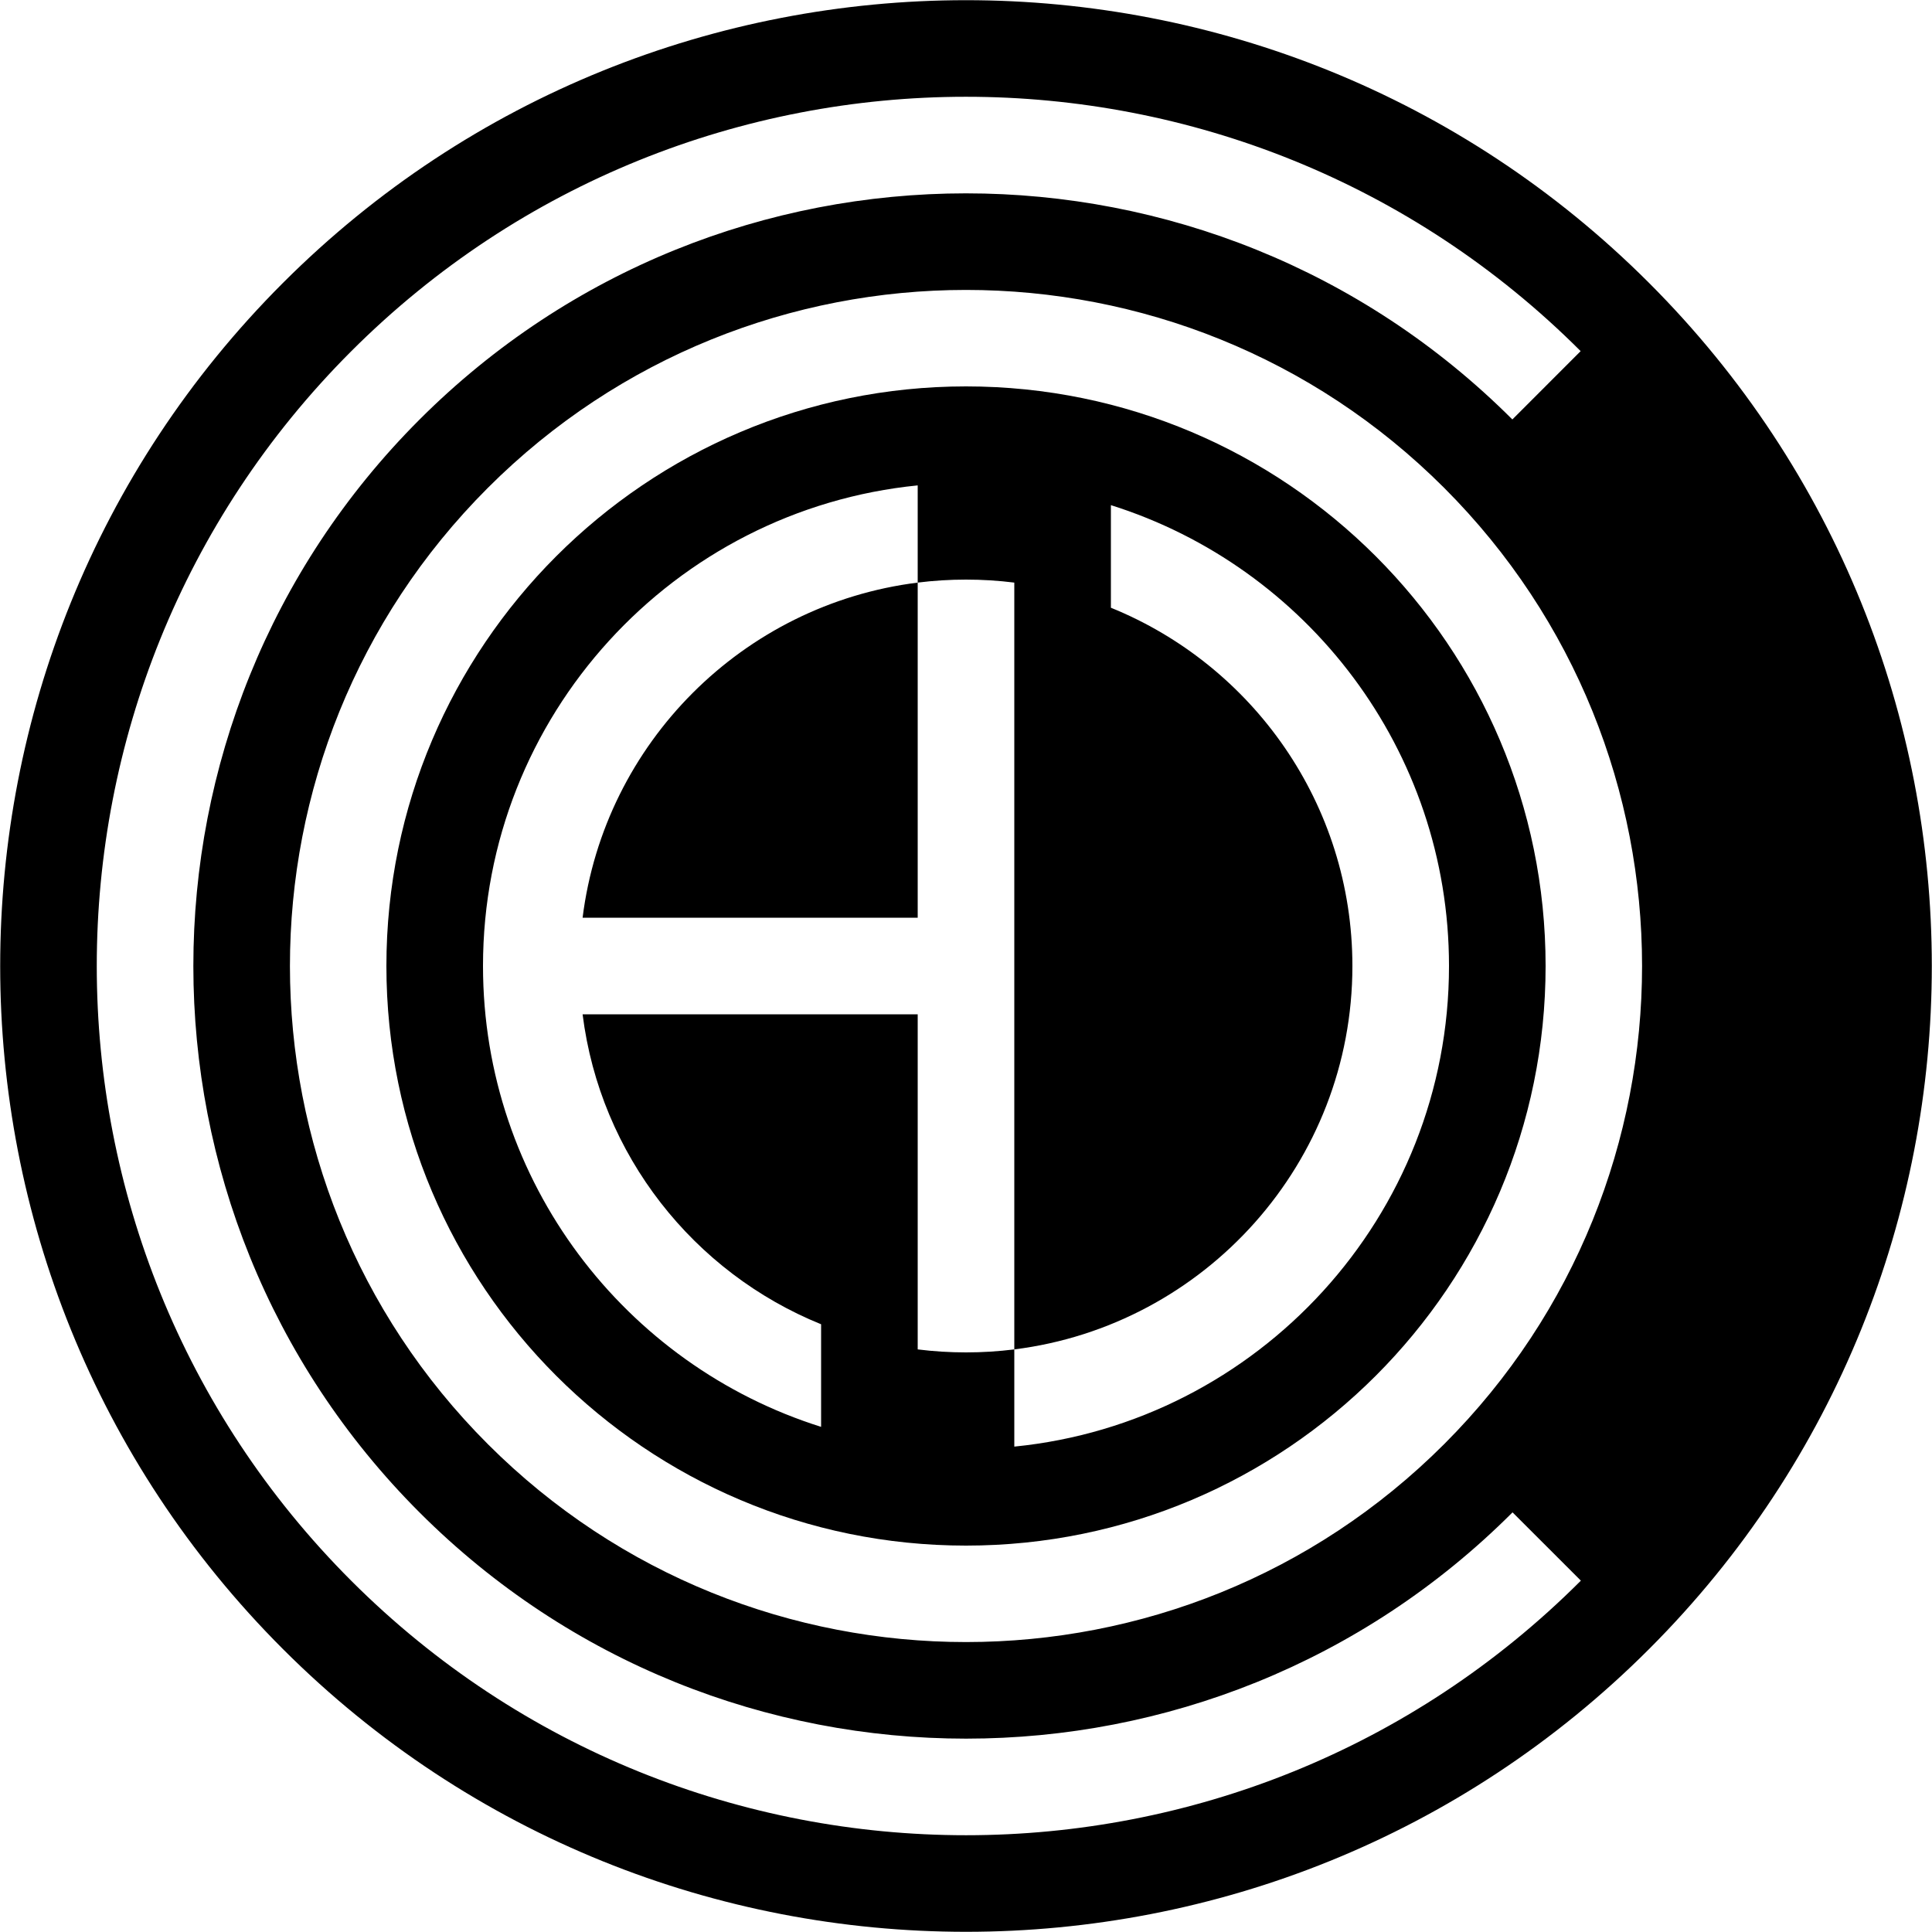
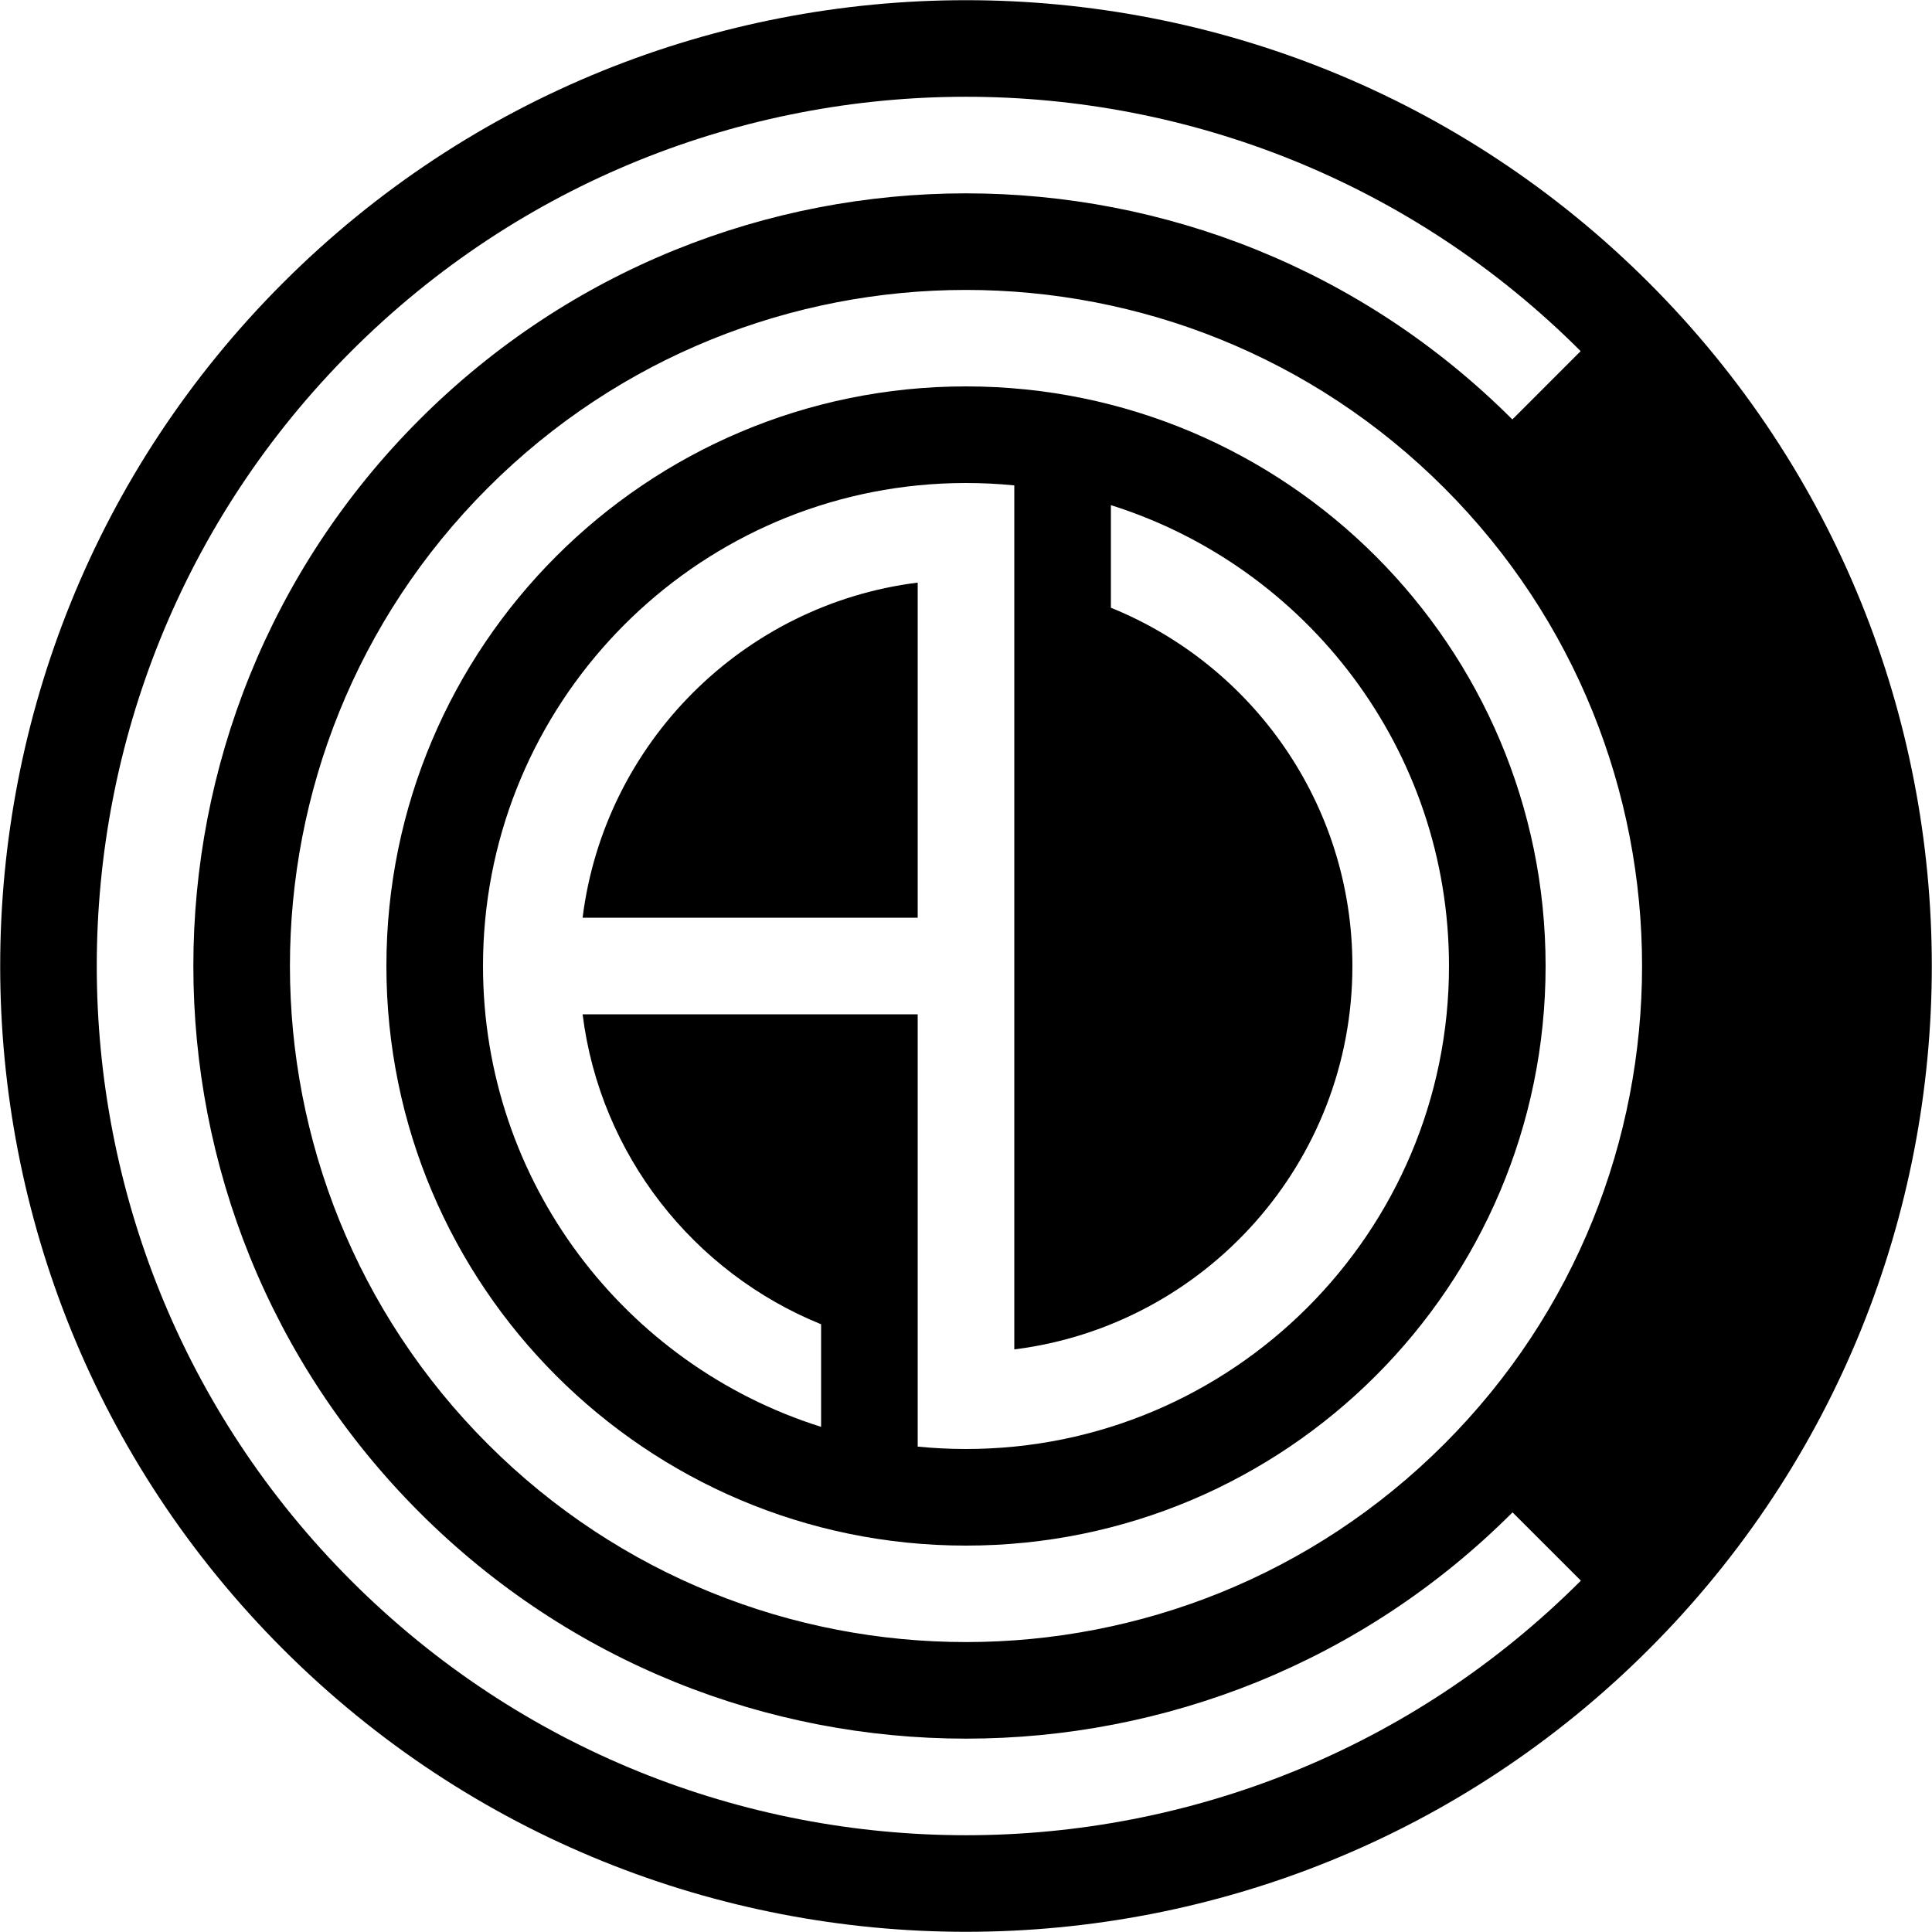
<svg xmlns="http://www.w3.org/2000/svg" width="100%" height="100%" viewBox="0 0 1000 1000" version="1.1" xml:space="preserve" style="fill-rule:evenodd;clip-rule:evenodd;stroke-linejoin:round;stroke-miterlimit:2;">
  <g transform="matrix(0.70723,0.706983,-0.706983,0.70723,499.877,-207.107)">
    <path d="M500,0C775.958,0 1000,224.042 1000,500C1000,775.958 775.958,1000 500,1000C224.042,1000 0,775.958 0,500C0,224.042 224.042,0 500,0ZM500,50L500,100C279.234,100 100,279.234 100,500C100,720.766 279.234,900 500,900C720.766,900 900,720.766 900,500C900,498.256 899.989,496.514 899.967,494.783C899.989,496.514 900,498.256 900,500L950,500C950,266.664 772.022,74.569 544.564,52.183C772.022,74.569 950,266.664 950,500C950,748.362 748.362,950 500,950C251.638,950 50,748.362 50,500C50,251.638 251.638,50 500,50ZM500,150C693.17,150 850,306.83 850,500C850,693.17 693.17,850 500,850C306.83,850 150,693.17 150,500C150,306.83 306.83,150 500,150ZM899.796,487.103C899.812,487.633 899.828,488.172 899.843,488.711C899.828,488.175 899.813,487.639 899.796,487.103ZM899.706,484.548L899.736,485.358L899.706,484.548L899.673,483.696L899.706,484.548ZM899.255,475.421C899.321,476.502 899.382,477.576 899.438,478.651C899.382,477.574 899.321,476.497 899.255,475.421ZM898.266,462.545C898.322,463.148 898.377,463.76 898.432,464.372C898.377,463.762 898.322,463.153 898.266,462.545ZM897.39,454.096C897.494,455.011 897.596,455.933 897.695,456.855C897.597,455.935 897.495,455.015 897.39,454.096ZM896.401,446.163L896.458,446.585L896.623,447.834C896.55,447.277 896.476,446.72 896.401,446.163ZM527.449,50.825C528.151,50.868 528.853,50.912 529.555,50.958C528.862,50.912 528.155,50.868 527.449,50.825ZM521.704,50.515C521.704,50.515 522.206,50.54 522.206,50.54L521.704,50.515ZM513.673,50.205C512.985,50.184 512.296,50.165 511.607,50.147L513.053,50.186L513.673,50.205ZM510.16,50.113L511.607,50.147L510.16,50.113ZM508.712,50.083L510.16,50.113L508.712,50.083L507.313,50.058L508.712,50.083ZM500,50L501.455,50.002L502.908,50.009C501.937,50.003 500.969,50 500,50Z" />
  </g>
-   <path d="M500,200C665.575,200 800,334.425 800,500C800,665.575 665.575,800 500,800C334.425,800 200,665.575 200,500C200,334.425 334.425,200 500,200ZM575,261.462C676.386,293.354 750,388.148 750,500C750,629.548 651.25,736.214 525,748.763L525,698.449C623.603,686.131 700,601.917 700,500C700,416.133 648.267,344.253 575,314.561L575,261.462ZM475,698.449L475,525L301.551,525C310.667,597.948 359.126,658.738 425,685.439L425,738.538C323.614,706.646 250,611.852 250,500C250,370.452 348.75,263.786 475,251.237L475,301.551C384.591,312.846 312.851,384.583 301.551,475L475,475L475,301.551C483.189,300.527 491.534,300 500,300C508.466,300 516.811,300.527 525,301.551L525,698.449C516.811,699.473 508.466,700 500,700C491.534,700 483.189,699.473 475,698.449Z" />
+   <path d="M500,200C665.575,200 800,334.426 800,500C800,665.575 665.575,800 500,800C334.425,800 200,665.575 200,500C200,334.426 334.425,200 500,200ZM525,251.238L525,698.449C623.603,686.131 700,601.917 700,500C700,416.133 648.267,344.253 575,314.561L575,261.465C676.375,293.342 749.999,388.141 749.999,500C749.999,637.978 637.978,749.999 500,749.999C491.57,749.999 483.236,749.581 475,748.762L475,525L301.551,525C310.667,597.948 359.126,658.738 425,685.439L425,738.535C323.625,706.658 250.001,611.859 250.001,500C250.001,370.452 348.751,263.787 475,251.238L475,301.551C384.591,312.846 312.851,384.583 301.551,475L475,475L475,251.238C483.236,250.419 491.57,250.001 500,250.001C508.43,250.001 516.764,250.419 525,251.238Z" />
</svg>
